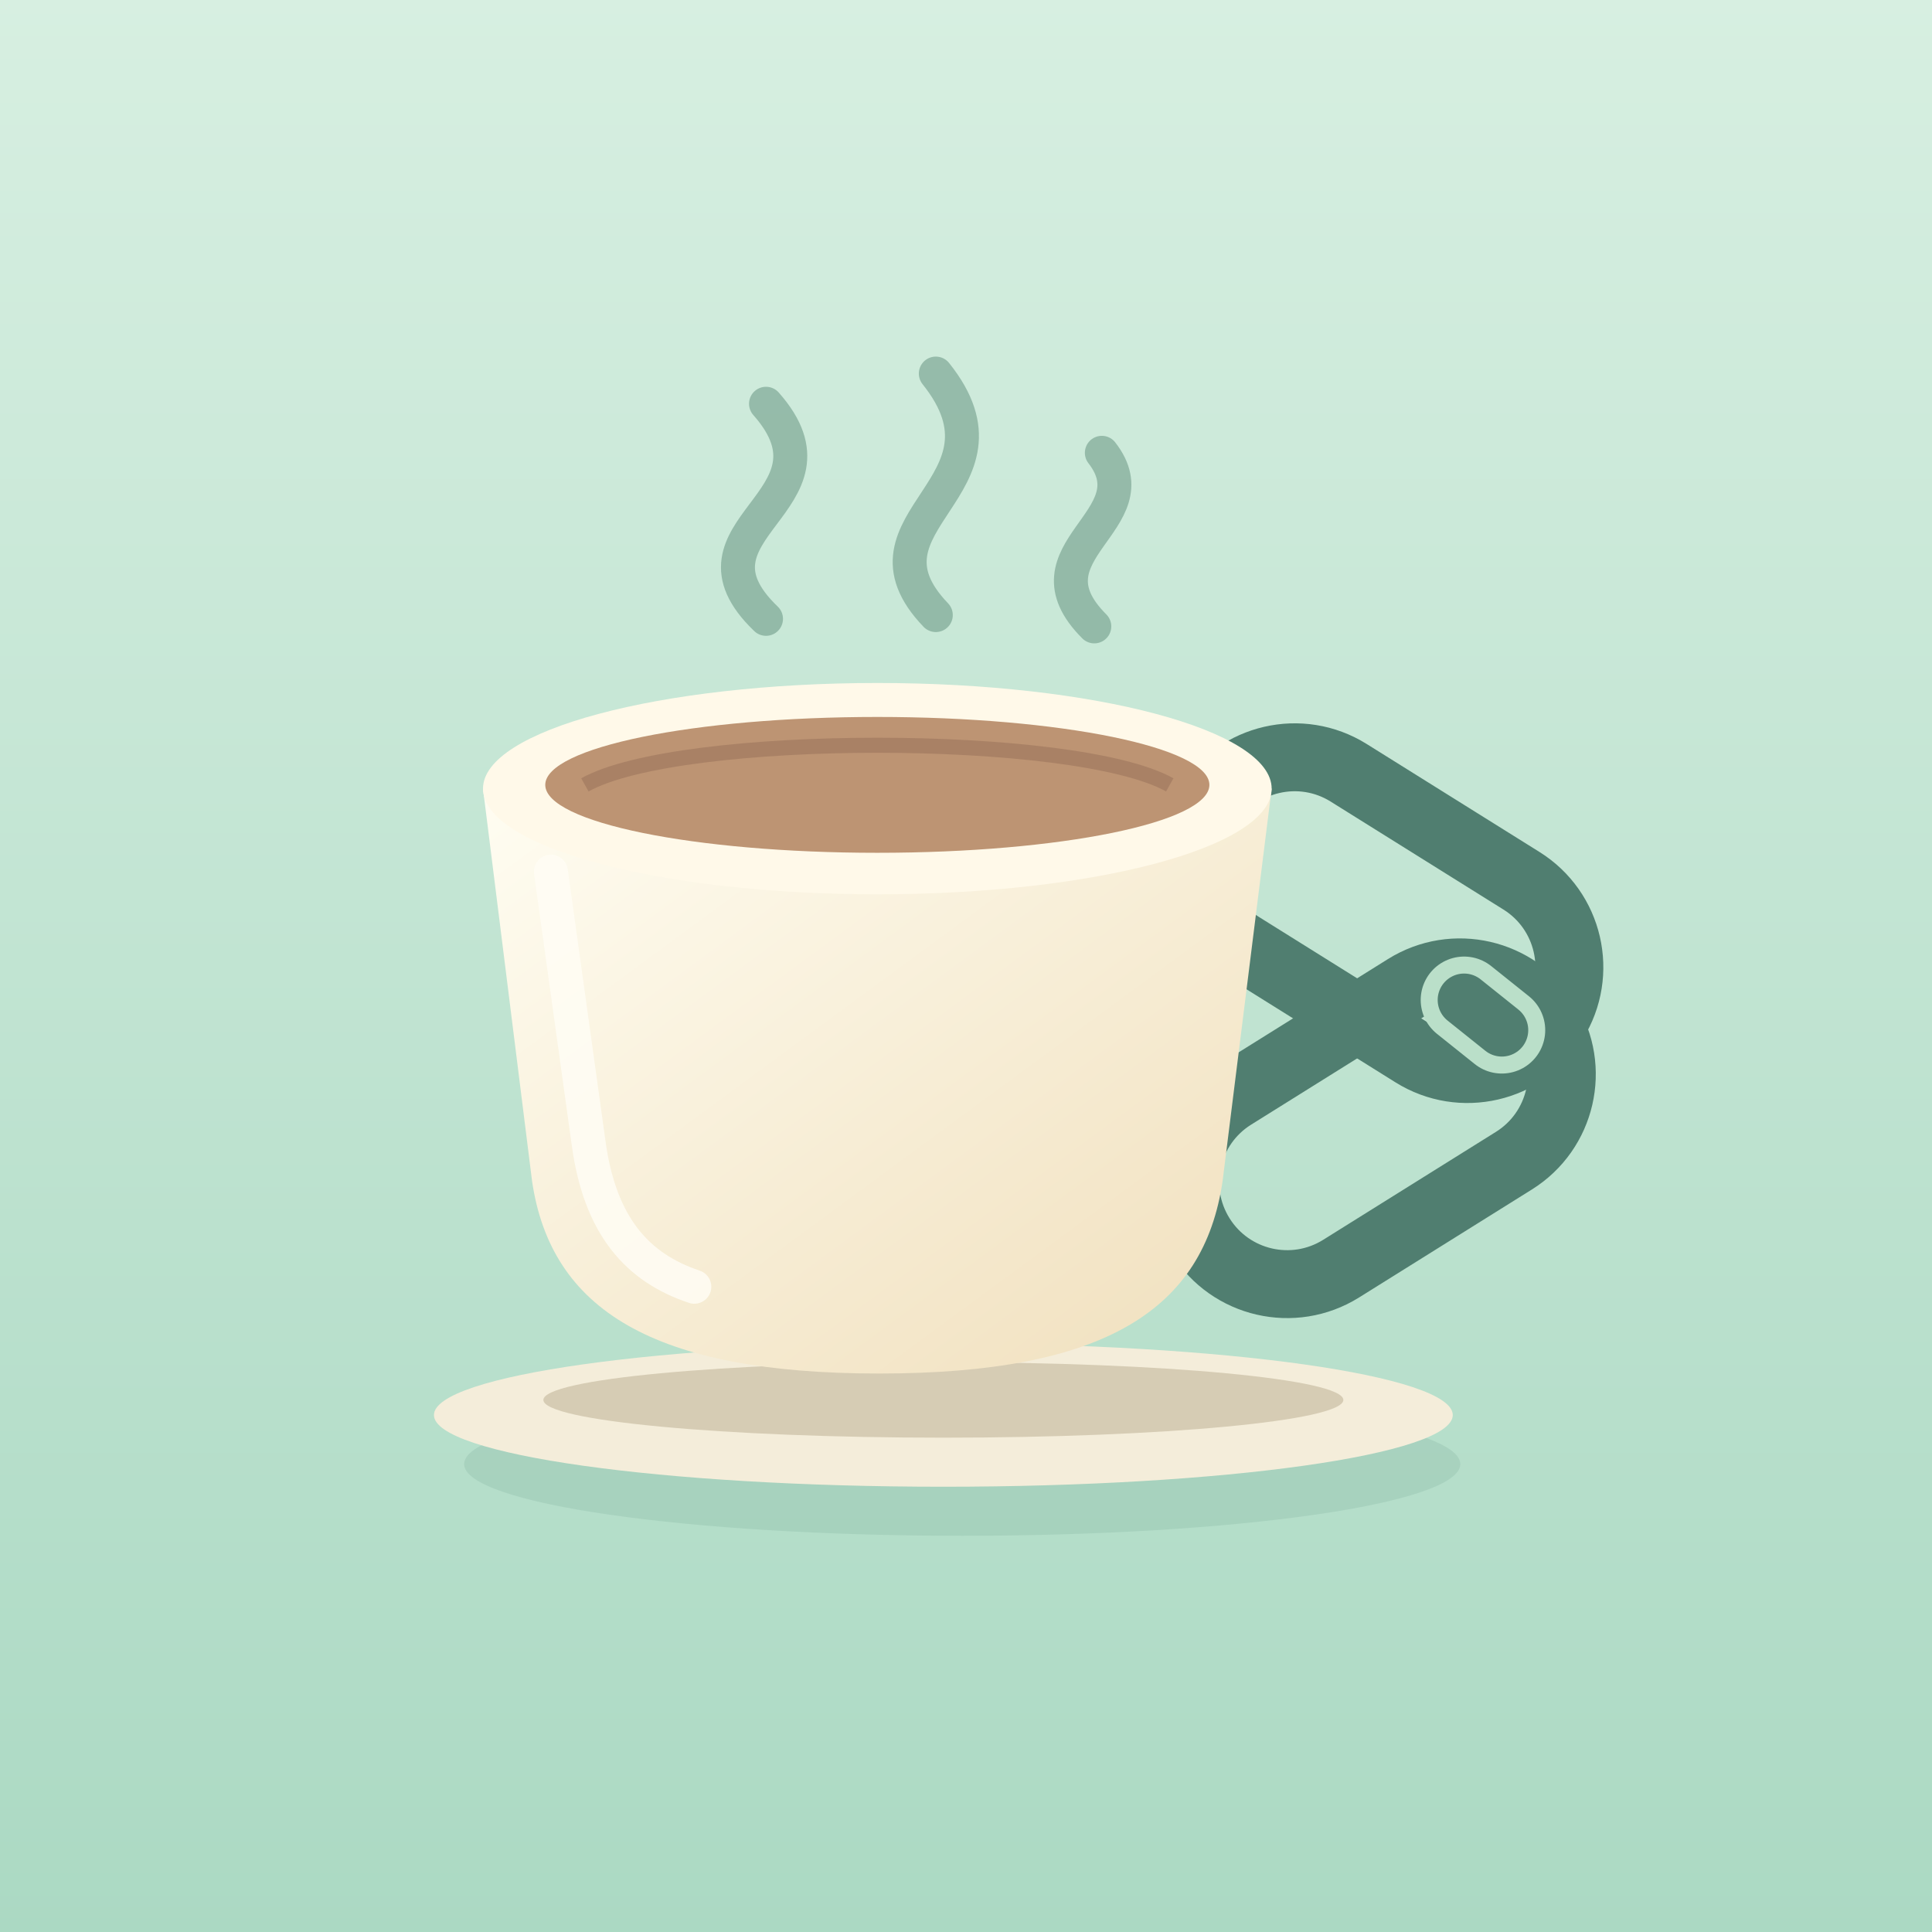
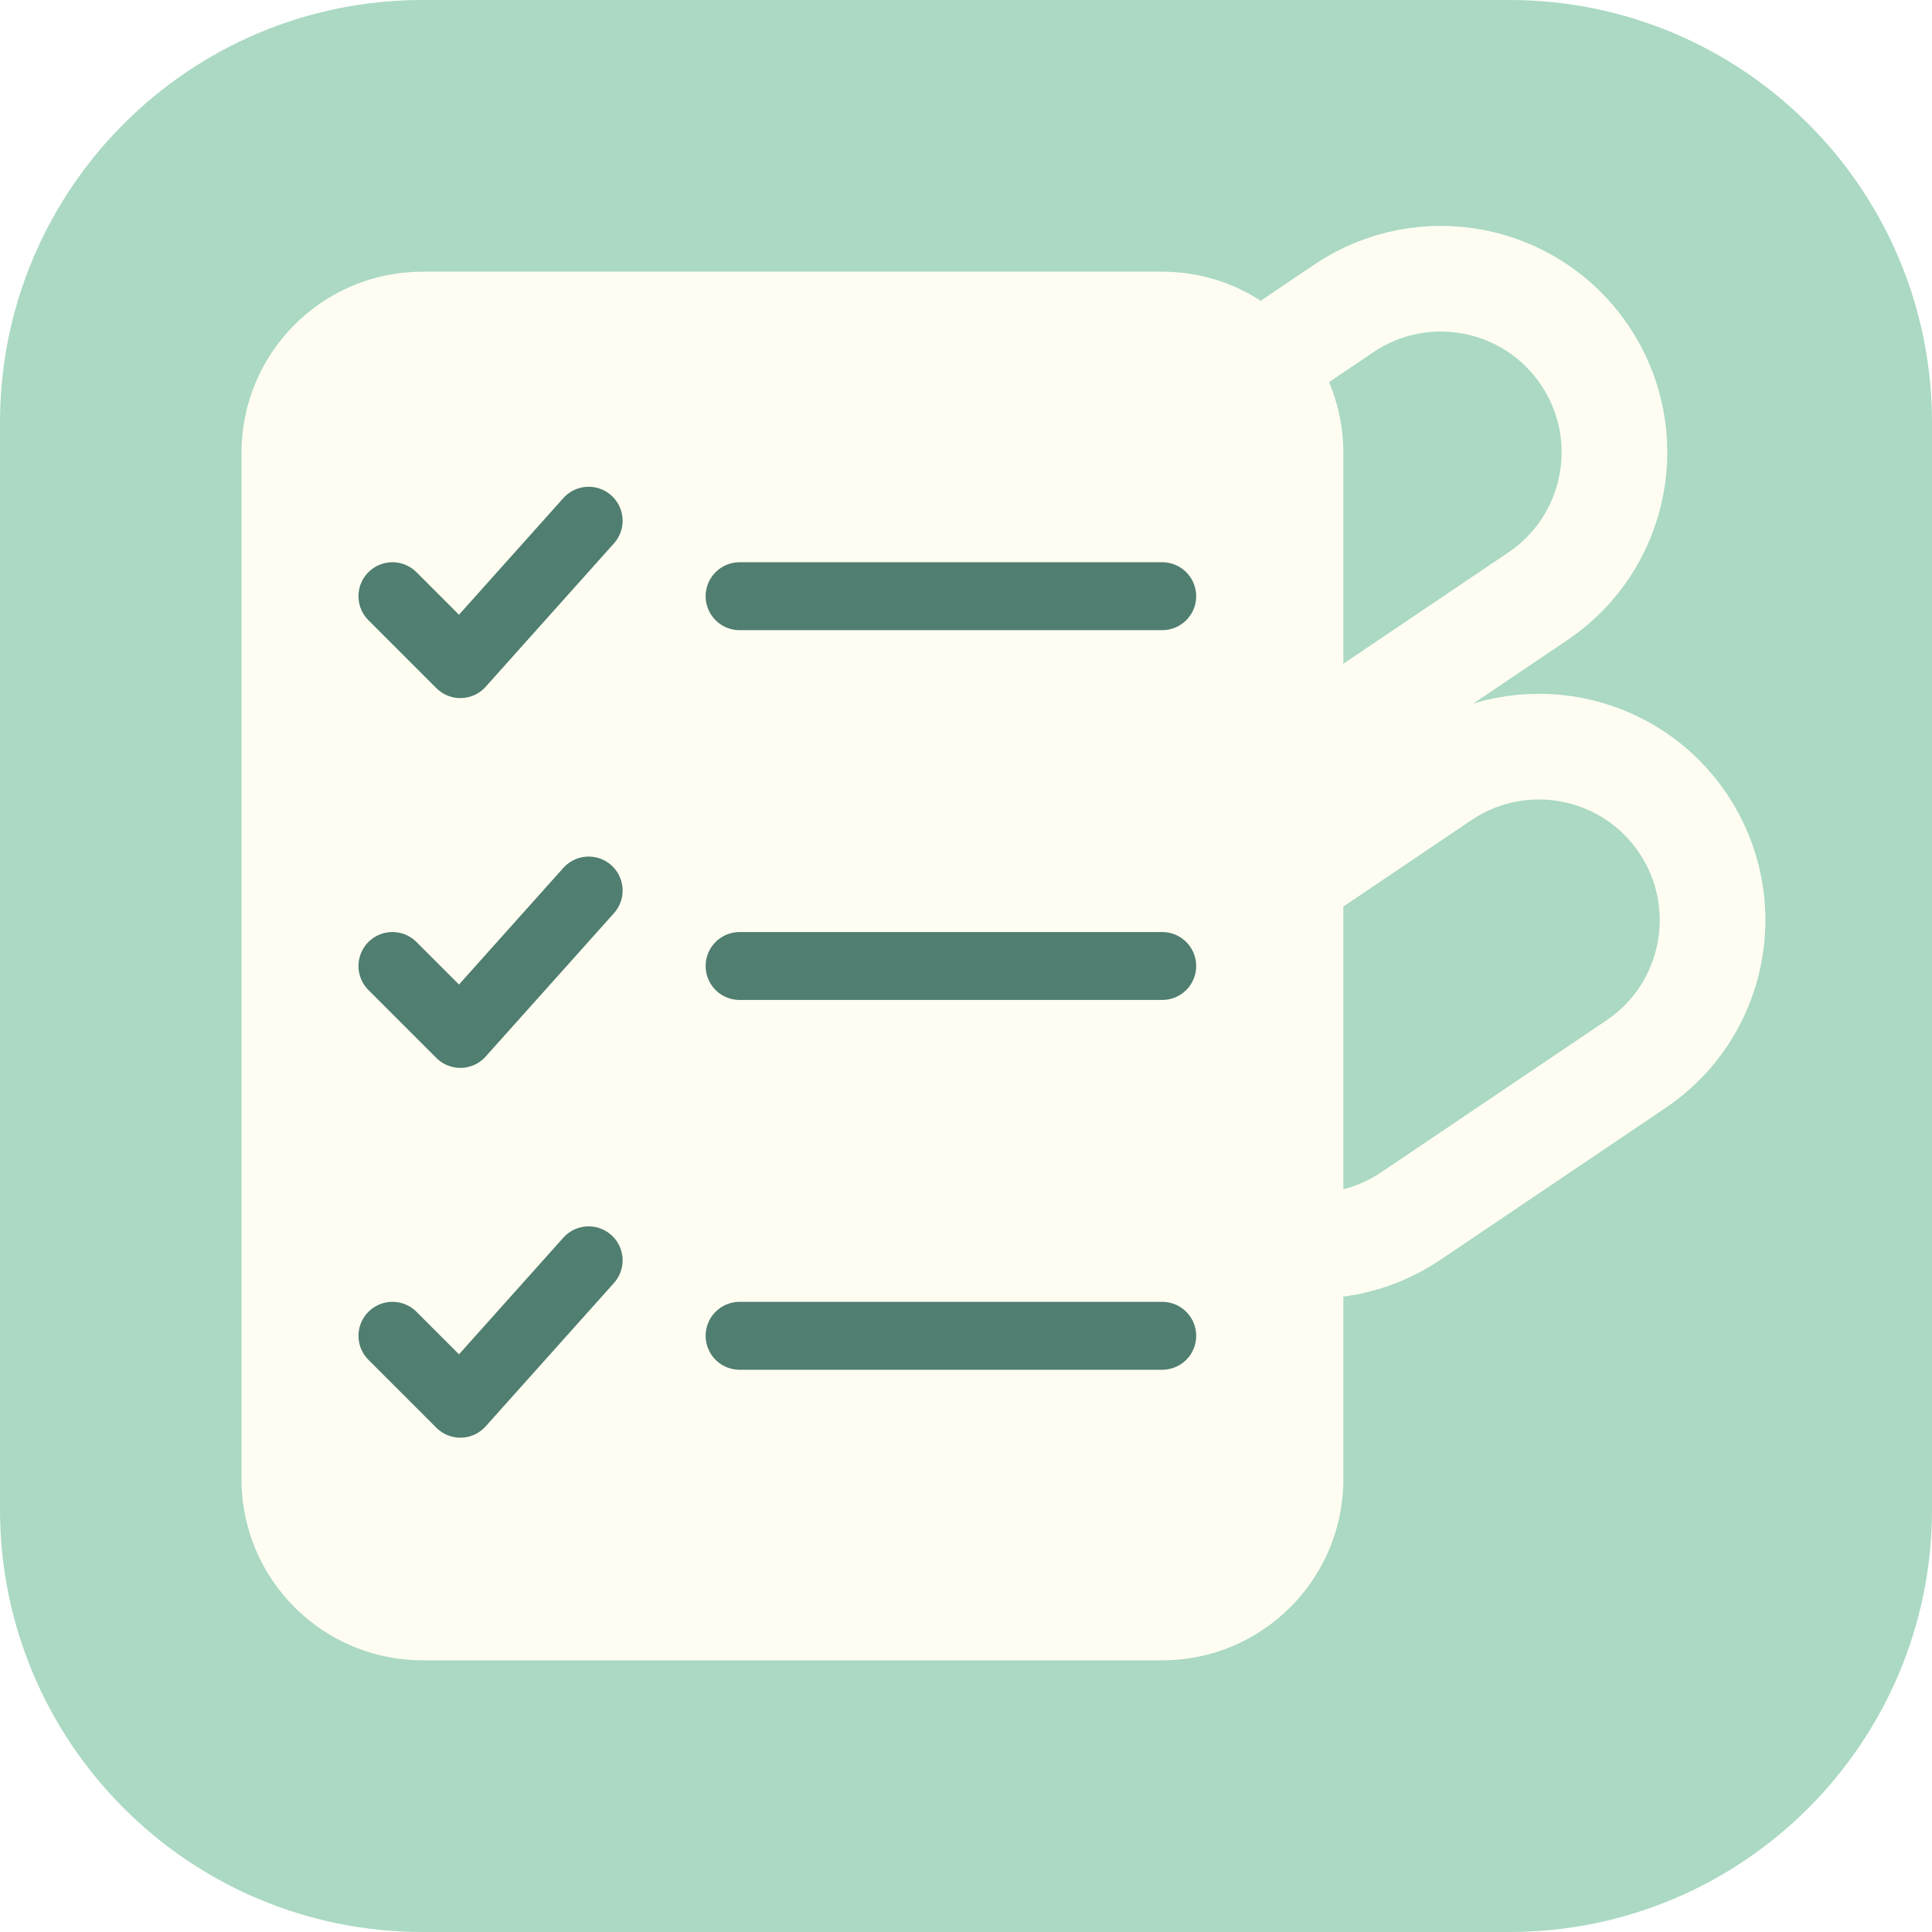
<svg xmlns="http://www.w3.org/2000/svg" viewBox="0 0 512 512">
-   <defs>
-     <linearGradient id="mint" x2="0" y2="1">
-       <stop stop-color="#d7efe1" />
-       <stop offset="1" stop-color="#abd9c3" />
-     </linearGradient>
-     <linearGradient id="ceramic" x2="1" y2="1">
-       <stop stop-color="#fffdf2" />
-       <stop offset="1" stop-color="#f0dfbc" />
-     </linearGradient>
-   </defs>
-   <rect width="512" height="512" fill="url(#mint)" />
-   <ellipse cx="255" cy="388" rx="132" ry="19" fill="#528577" opacity=".14" />
-   <ellipse cx="250" cy="375" rx="135" ry="19" fill="#f4edda" />
-   <ellipse cx="250" cy="371" rx="106" ry="10" fill="#d6ccb4" />
-   <g id="chain-handle" fill="none" stroke="#507e70" stroke-width="18" stroke-linecap="round">
-     <rect id="chain-link-1" x="312" y="215" width="108" height="54" rx="27" transform="rotate(32 366 242)" />
-     <rect id="chain-link-2" x="310" y="272" width="108" height="54" rx="27" transform="rotate(-32 364 299)" />
-     <path d="M388 265l10 8" stroke="#badfc9" stroke-width="23" />
-     <path d="M388 265l10 8" stroke="#507e70" stroke-width="14" />
+   <rect width="512" height="512" rx="112" fill="#abd9c3" />
+   <g id="chain" fill="none" stroke="#fffdf2" stroke-width="28" stroke-linecap="round" stroke-linejoin="round">
+     <rect id="chain-link-1" x="270" y="94" width="164" height="92" rx="46" transform="rotate(-34 352 140)" />
+     <rect id="chain-link-2" x="296" y="218" width="164" height="92" rx="46" transform="rotate(-34 378 264)" />
  </g>
-   <g id="cup">
-     <path id="cup-body" d="M128 209h209l-13 104c-5 34-31 51-91 51s-87-17-92-51z" fill="url(#ceramic)" />
-     <path d="M146 231l10 72c3 22 13 33 28 38" fill="none" stroke="#fffdf5" stroke-width="9" stroke-linecap="round" opacity=".85" />
-     <ellipse id="cup-rim" cx="232.5" cy="209" rx="104.5" ry="28" fill="#fff9e9" />
-     <ellipse cx="232.5" cy="208" rx="88" ry="18" fill="#bd9473" />
-     <path d="M155 208c25-14 130-14 155 0" fill="none" stroke="#916b55" stroke-width="4" opacity=".45" />
-   </g>
-   <g fill="none" stroke="#709b89" stroke-width="9" stroke-linecap="round" opacity=".6">
-     <path d="M203 164c-25-24 23-31 0-57" />
-     <path d="M248 163c-24-25 24-34 0-64" />
-     <path d="M290 166c-20-20 16-28 2-46" />
+   <g id="checklist">
+     <rect x="64" y="72" width="292" height="368" rx="48" fill="#fffdf2" />
+     <path id="checkmark-1" d="M104 158l18 18 34-38" fill="none" stroke="#507e70" stroke-width="18" stroke-linecap="round" stroke-linejoin="round" />
+     <path id="checkmark-2" d="M104 256l18 18 34-38" fill="none" stroke="#507e70" stroke-width="18" stroke-linecap="round" stroke-linejoin="round" />
+     <path id="checkmark-3" d="M104 354l18 18 34-38" fill="none" stroke="#507e70" stroke-width="18" stroke-linecap="round" stroke-linejoin="round" />
+     <path d="M196 158h112M196 256h112M196 354h112" fill="none" stroke="#507e70" stroke-width="18" stroke-linecap="round" />
  </g>
</svg>
